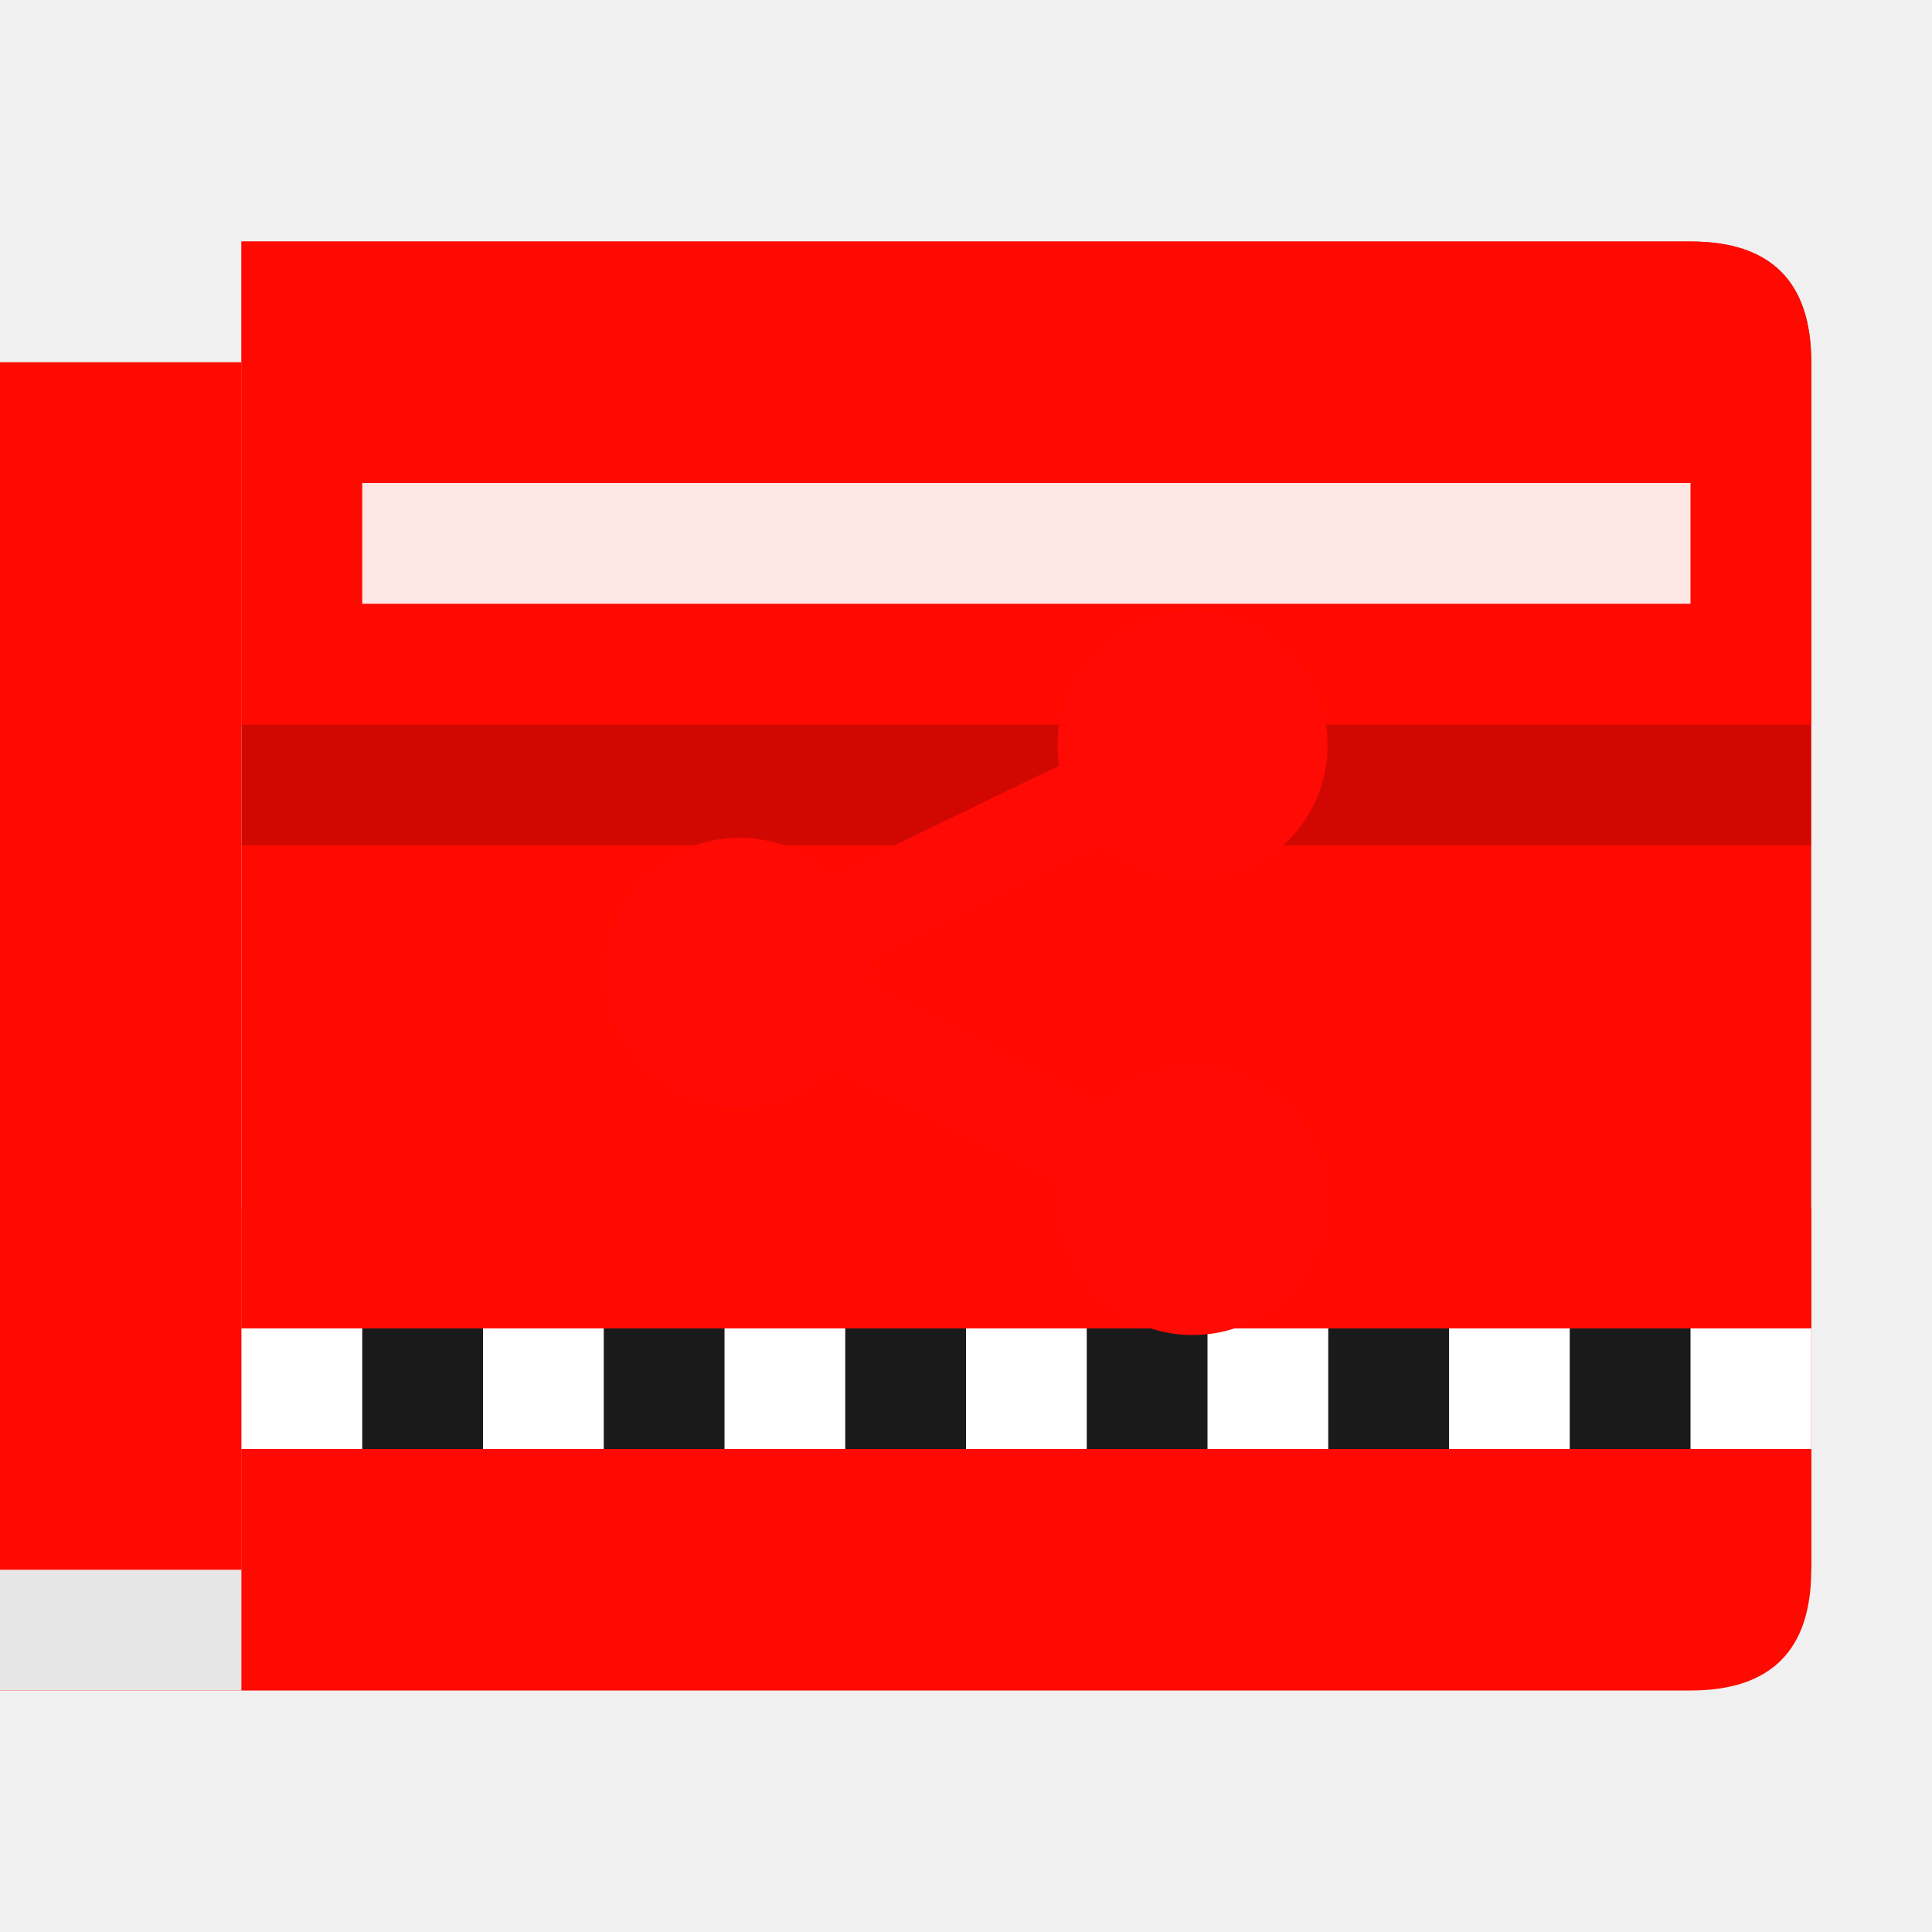
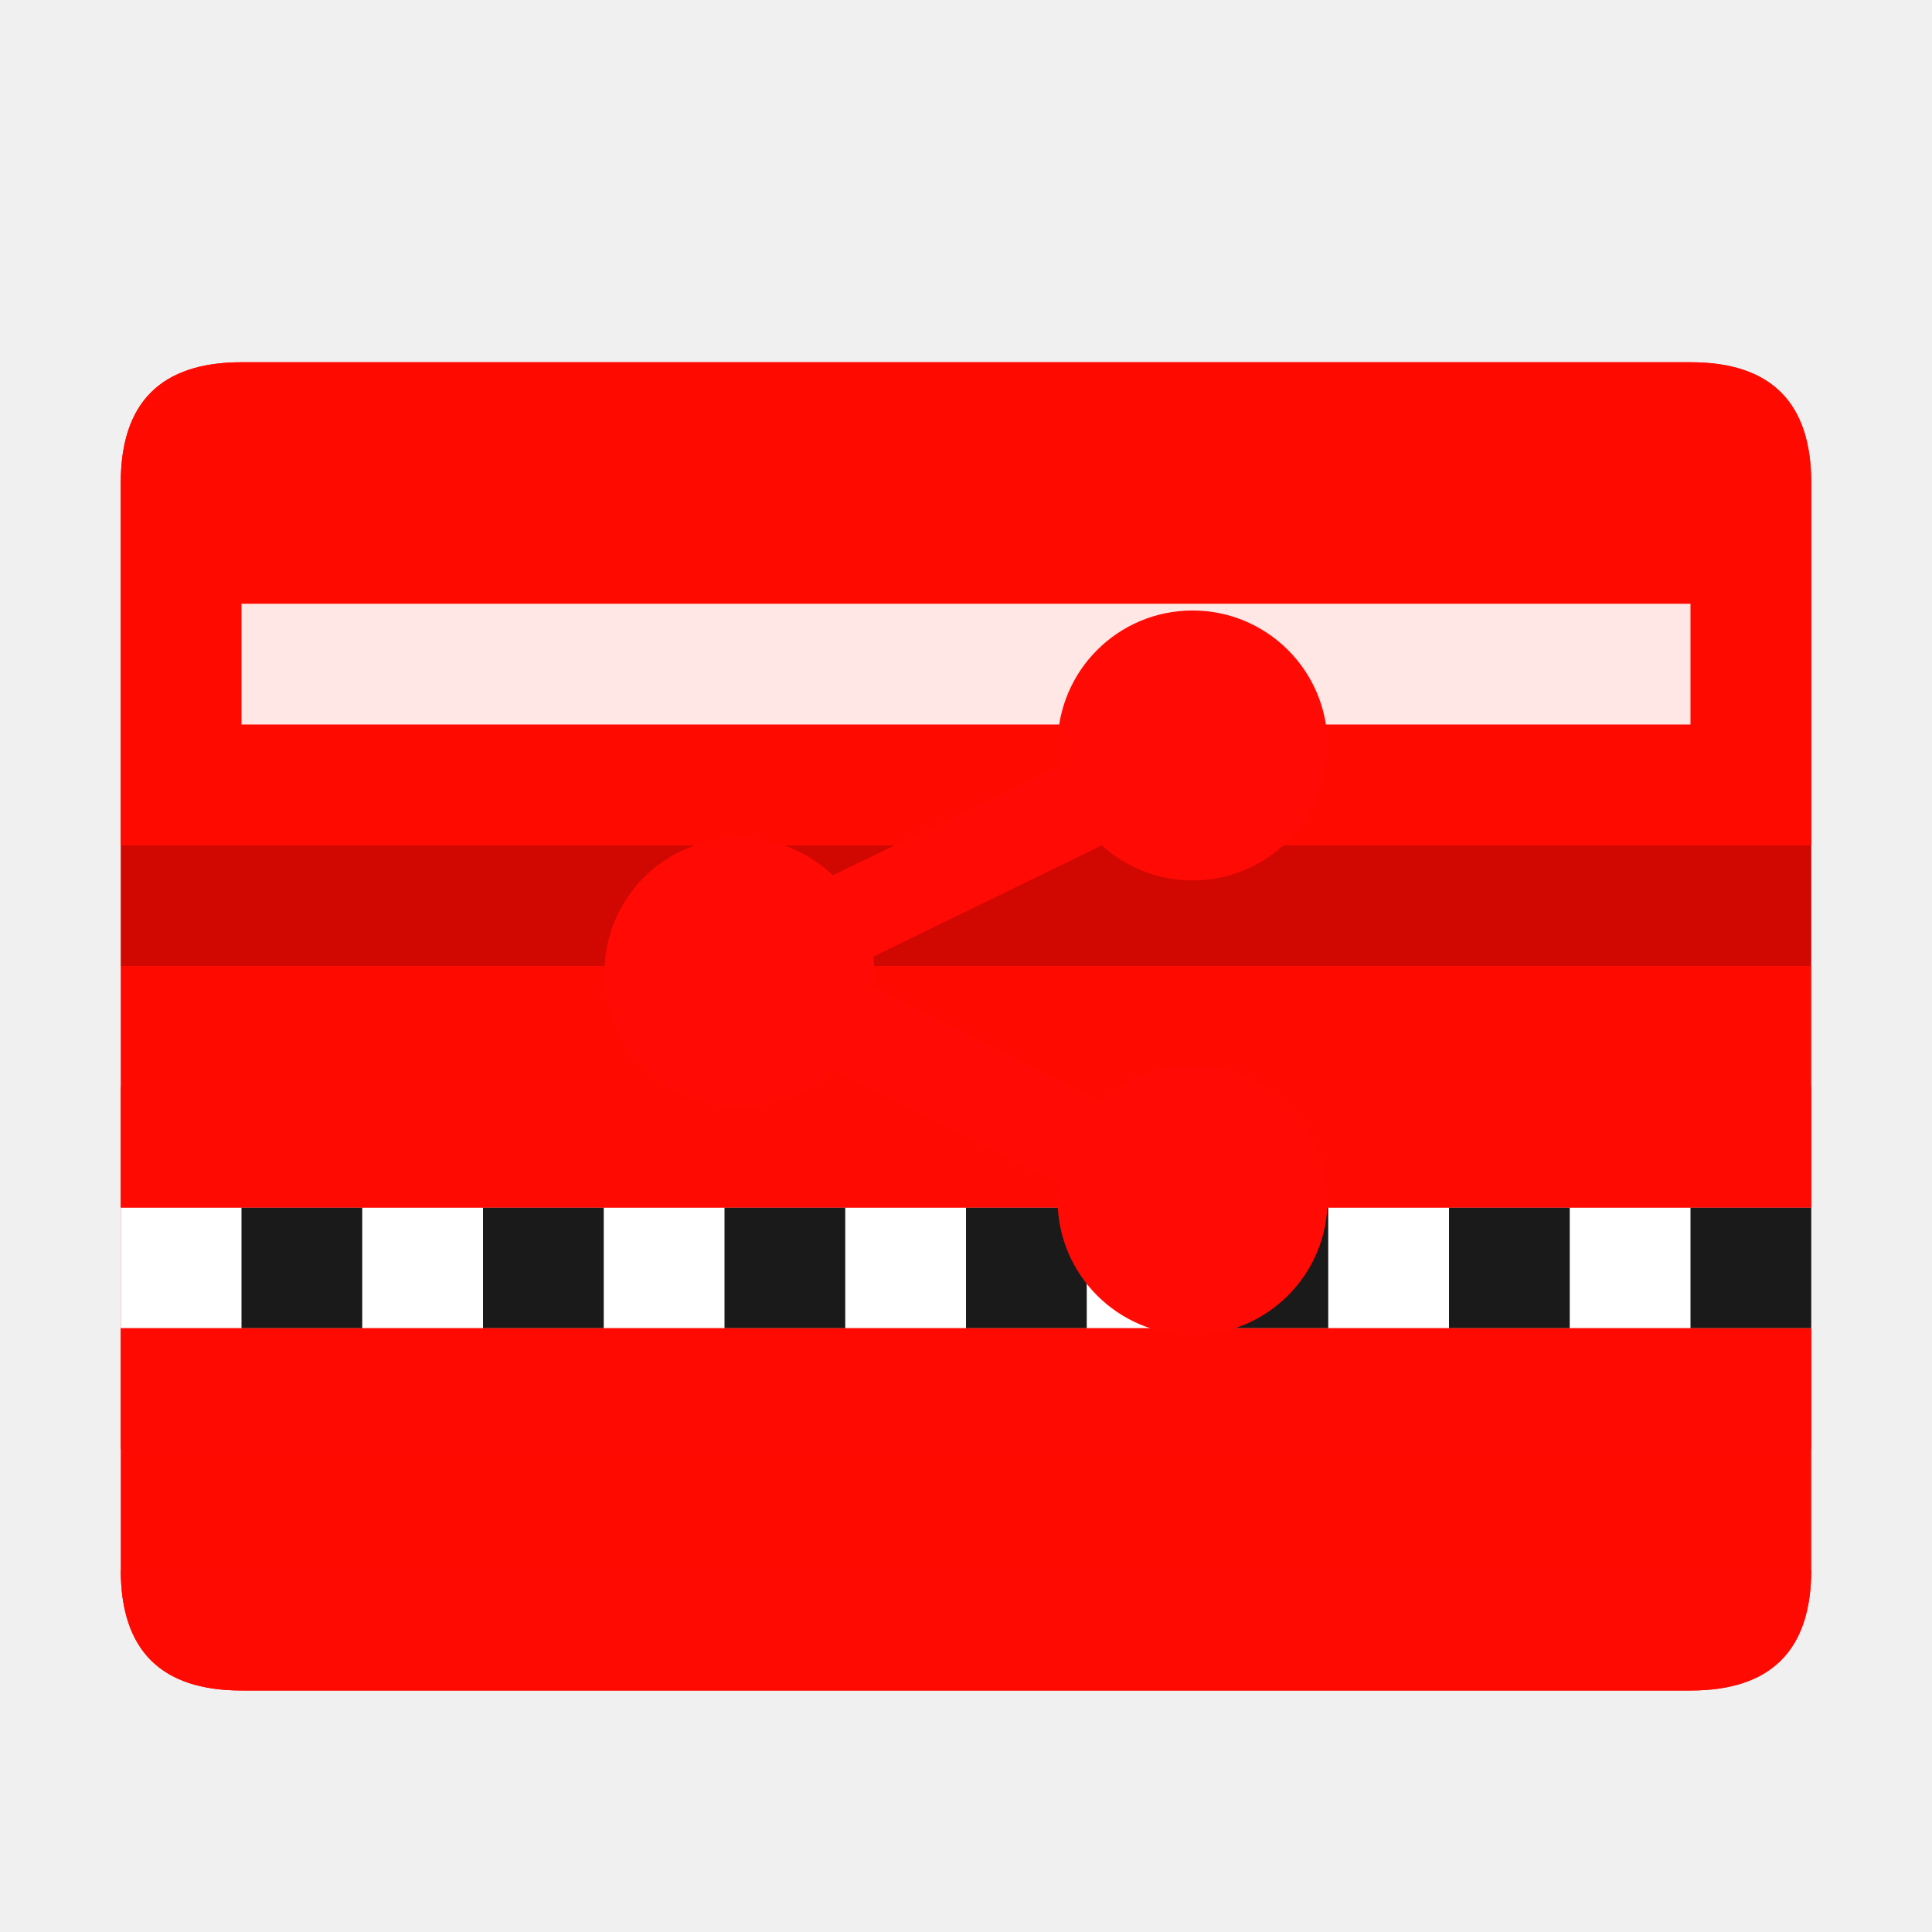
<svg xmlns="http://www.w3.org/2000/svg" width="16" height="16" viewBox="0 0 16 16" version="1.1">
  <defs>
+     <clipPath id="cover">
+       <path d="M2 3 H14 Q15 3 15 4 V13 Q15 14 14 14 H2 Q1 14 1 13 V4 Q1 3 2 3 Z" />
+     </clipPath>
    <clipPath id="flap">
-       <rect x="2" y="2" width="13" height="4" />
+       <path d="M2 3 H14 Q15 3 15 4 V7 H1 V4 Q1 3 2 3 Z" />
    </clipPath>
  </defs>
-   <rect x="0" y="3" width="2" height="11" fill="#ff0a02" />
-   <rect x="0" y="13" width="2" height="1" fill="#E6E6E6" />
-   <path fill="#ff0a01" d="M2 2 H14 Q15 2 15 3 V13 Q15 14 14 14 H2 Z" />
-   <rect x="2" y="11" width="13" height="1" fill="#FFFFFF" />
-   <rect x="3" y="11" width="1" height="1" fill="#1A1A1A" />
-   <rect x="5" y="11" width="1" height="1" fill="#1A1A1A" />
-   <rect x="7" y="11" width="1" height="1" fill="#1A1A1A" />
-   <rect x="9" y="11" width="1" height="1" fill="#1A1A1A" />
-   <rect x="11" y="11" width="1" height="1" fill="#1A1A1A" />
-   <rect x="13" y="11" width="1" height="1" fill="#1A1A1A" />
-   <rect x="2" y="10" width="13" height="1" fill="#ff0a03" />
-   <rect x="2" y="12" width="13" height="1" fill="#ff0a03" />
-   <path fill="#000" fill-opacity="0.18" d="M2 6 H15 V7 H2 Z" />
-   <path fill="#ff0a01" d="M2 2 H14 Q15 2 15 3 V6 H2 Z" />
-   <rect x="3" y="4" width="11" height="1" fill="#FFFFFF" fill-opacity="0.9" />
+   <path fill="#ff0a01" d="M2 3 H14 Q15 3 15 4 V13 Q15 14 14 14 H2 Q1 14 1 13 V4 Q1 3 2 3 Z" />
+   <g clip-path="url(#cover)">
+     <rect x="1" y="10" width="14" height="1" fill="#FFFFFF" />
+     <rect x="2" y="10" width="1" height="1" fill="#1A1A1A" />
+     <rect x="4" y="10" width="1" height="1" fill="#1A1A1A" />
+     <rect x="6" y="10" width="1" height="1" fill="#1A1A1A" />
+     <rect x="8" y="10" width="1" height="1" fill="#1A1A1A" />
+     <rect x="10" y="10" width="1" height="1" fill="#1A1A1A" />
+     <rect x="12" y="10" width="1" height="1" fill="#1A1A1A" />
+     <rect x="14" y="10" width="1" height="1" fill="#1A1A1A" />
+     <rect x="1" y="9" width="14" height="1" fill="#ff0a03" />
+     <rect x="1" y="11" width="14" height="1" fill="#ff0a03" />
+     <rect x="1" y="13" width="14" height="1" fill="#ff0a02" />
+   </g>
+   <path fill="#000" fill-opacity="0.18" d="M1 7 H15 V8 H1 Z" />
+   <path fill="#ff0a01" d="M2 3 H14 Q15 3 15 4 V7 H1 V4 Q1 3 2 3 Z" />
+   <rect x="2" y="5" width="12" height="1" fill="#FFFFFF" fill-opacity="0.9" />
  <svg x="0" y="-1" width="16" height="16" viewBox="955 249.071 16 16" overflow="visible">
    <defs>
      <g transform="translate(459,121.9286)" id="m-folder_16">
        <path style="fill:#eeca8f;fill-opacity:1;stroke-width:0.961" d="M -2.413139e-7,1.995 V 12.148 c 0,0 0,0.923 1,0.923 H 13 c 0,0 1,0 1,-0.923 V 3.841 C 14,2.918 13,2.918 13,2.918 H 8 L 6,1.071 H 1 c 0,0 -1,0 -1,0.923 z" id="m-path2" />
        <rect y="-0.929" x="-1" height="16" width="16" id="m-rect4139-7" style="opacity:1;fill:none;fill-opacity:1;stroke:none;stroke-width:1;stroke-linecap:butt;stroke-linejoin:miter;stroke-miterlimit:4;stroke-dasharray:none;stroke-dashoffset:0;stroke-opacity:1" />
      </g>
    </defs>
    <g id="m-folder-publicshare_16">
      <g id="m-g859-1-2-3-2-8" transform="matrix(0.3764706,0,0,0.3764706,741.2646,181.3389)">
        <circle id="m-path8192-1-4-8-6-7" style="color:#000000;display:inline;overflow:visible;visibility:visible;fill:#ff0a04;fill-opacity:1;fill-rule:nonzero;stroke:none;stroke-width:1;marker:none;enable-background:new" transform="matrix(1.507937,0,0,1.507937,148.1596,-64.49107)" cx="289.031" cy="178.031" r="1.969" />
        <circle id="m-path8194-0-0-0-7-04" style="color:#000000;display:inline;overflow:visible;visibility:visible;fill:#ff0a04;fill-opacity:1;fill-rule:nonzero;stroke:none;stroke-width:1;marker:none;enable-background:new" transform="matrix(1.507937,0,0,1.507937,158.1282,-59.49107)" cx="289.031" cy="178.031" r="1.969" />
        <circle id="m-path8196-8-6-5-5-8" style="color:#000000;display:inline;overflow:visible;visibility:visible;fill:#ff0a04;fill-opacity:1;fill-rule:nonzero;stroke:none;stroke-width:1;marker:none;enable-background:new" transform="matrix(1.507937,0,0,1.507937,158.1282,-69.49107)" cx="289.031" cy="178.031" r="1.969" />
        <path d="m 593.625,198.156 -10.062,4.875 -1.812,0.906 1.812,0.906 10.031,5.062 0.906,-1.812 -8.219,-4.156 8.219,-4 z" id="m-path8198-5-2-6-6-0" style="color:#000000;font-style:normal;font-variant:normal;font-weight:normal;font-stretch:normal;font-size:medium;line-height:normal;font-family:Sans;-inkscape-font-specification:Sans;text-indent:0;text-align:start;text-decoration:none;text-decoration-line:none;letter-spacing:normal;word-spacing:normal;text-transform:none;writing-mode:lr-tb;direction:ltr;baseline-shift:baseline;text-anchor:start;display:inline;overflow:visible;visibility:visible;fill:#ff0a04;fill-opacity:1;stroke:none;stroke-width:2;marker:none;enable-background:accumulate" />
      </g>
    </g>
  </svg>
</svg>
